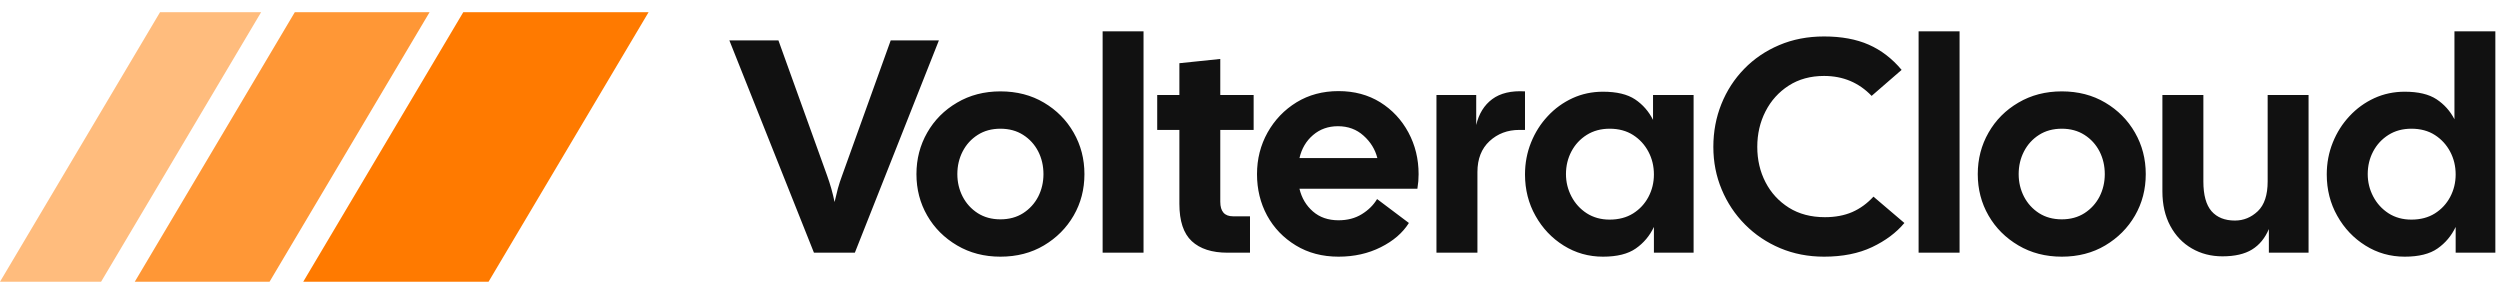
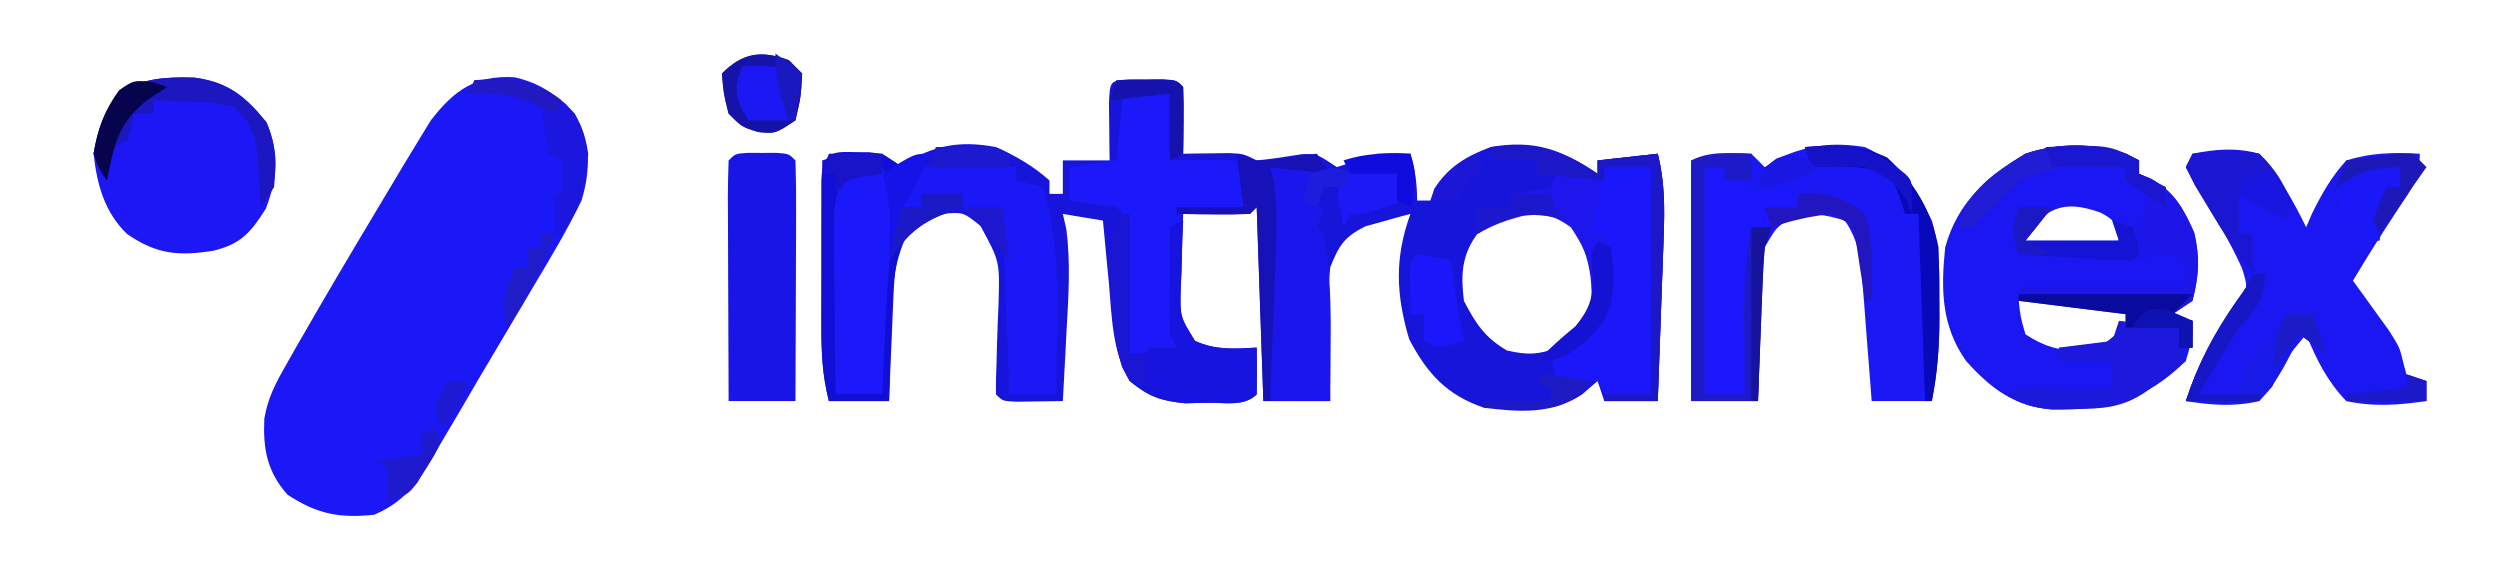
- <svg xmlns="http://www.w3.org/2000/svg" data-logo="logo" viewBox="0 0 371 43">
-   <g id="logogram" transform="translate(0, 1) rotate(0) ">
-     <path d="M68.75 0.81H96.25L72.5 40.81H45L68.75 0.81Z" fill="#FF7A00" />
-     <path d="M43.75 0.81H63.75L40 40.81H20L43.75 0.81Z" fill="#FF9736" />
-     <path d="M23.75 0.81H38.75L15 40.81H0L23.75 0.81Z" fill="#FFBC7D" />
-   </g>
-   <g id="logotype" transform="translate(103, 4.5)">
-     <path fill="#111111" d="M23.86 33L17.79 33L5.24 1.50L12.52 1.50L19.73 21.52Q20.45 23.51 20.85 25.48L20.85 25.48Q21.07 24.50 21.34 23.48Q21.62 22.47 21.98 21.52L21.98 21.52L29.18 1.50L36.33 1.50L23.86 33ZM45.46 33.59L45.46 33.59Q41.86 33.59 39.03 31.92Q36.19 30.25 34.60 27.49Q33.00 24.72 33.00 21.34L33.00 21.34Q33.00 17.97 34.60 15.18Q36.19 12.39 39.03 10.73Q41.86 9.06 45.46 9.06L45.46 9.06Q49.11 9.06 51.92 10.73Q54.73 12.39 56.33 15.18Q57.93 17.97 57.93 21.34L57.93 21.34Q57.93 24.72 56.33 27.49Q54.73 30.25 51.92 31.92Q49.11 33.59 45.46 33.59ZM45.46 28.05L45.46 28.05Q47.40 28.05 48.84 27.13Q50.28 26.20 51.07 24.68Q51.85 23.14 51.85 21.34L51.85 21.34Q51.85 19.50 51.07 17.97Q50.28 16.44 48.84 15.52Q47.40 14.60 45.46 14.60L45.46 14.60Q43.53 14.60 42.09 15.52Q40.65 16.44 39.86 17.97Q39.07 19.50 39.07 21.34L39.07 21.34Q39.07 23.14 39.86 24.68Q40.65 26.20 42.09 27.13Q43.53 28.05 45.46 28.05ZM66.70 33L60.63 33L60.63 0.15L66.70 0.15L66.70 33ZM82.50 33L79.17 33Q75.70 33 73.86 31.29Q72.02 29.58 72.02 25.75L72.02 25.75L72.02 14.78L68.73 14.78L68.73 9.60L72.02 9.60L72.02 4.88L78.09 4.25L78.09 9.60L83.04 9.60L83.04 14.78L78.09 14.78L78.09 25.44Q78.09 27.60 79.98 27.60L79.98 27.60L82.50 27.60L82.50 33ZM95.64 33.59L95.64 33.59Q92.04 33.59 89.30 31.92Q86.55 30.25 85.04 27.49Q83.54 24.72 83.54 21.34L83.54 21.34Q83.54 17.97 85.11 15.16Q86.69 12.35 89.41 10.68Q92.13 9.02 95.64 9.02L95.64 9.02Q99.15 9.02 101.83 10.68Q104.50 12.35 106.01 15.16Q107.52 17.97 107.52 21.34L107.52 21.34Q107.52 21.84 107.48 22.38Q107.43 22.92 107.34 23.51L107.34 23.51L89.84 23.51Q90.33 25.57 91.84 26.88Q93.34 28.19 95.64 28.19L95.64 28.19Q97.62 28.19 99.08 27.29Q100.55 26.39 101.36 25.04L101.36 25.04L106.08 28.59Q104.69 30.80 101.90 32.19Q99.11 33.59 95.64 33.59ZM95.55 14.23L95.55 14.23Q93.39 14.23 91.86 15.54Q90.33 16.84 89.84 18.96L89.84 18.96L101.40 18.96Q100.91 17.02 99.35 15.63Q97.80 14.23 95.55 14.23ZM116.25 33L110.17 33L110.17 9.60L116.07 9.60L116.07 14.05Q116.66 11.54 118.45 10.21Q120.25 8.88 123.31 9.06L123.31 9.06L123.31 14.78L122.46 14.78Q119.85 14.78 118.05 16.44Q116.25 18.11 116.25 21.03L116.25 21.03L116.25 33ZM134.88 33.59L134.88 33.59Q131.69 33.59 129.05 31.94Q126.42 30.30 124.87 27.53Q123.31 24.77 123.31 21.39L123.31 21.39Q123.31 18.87 124.21 16.64Q125.11 14.41 126.69 12.73Q128.26 11.04 130.36 10.07Q132.45 9.11 134.88 9.11L134.88 9.11Q137.94 9.11 139.65 10.25Q141.36 11.40 142.31 13.29L142.31 13.29L142.31 9.60L148.33 9.60L148.33 33L142.44 33L142.44 29.18Q141.50 31.16 139.76 32.37Q138.03 33.59 134.88 33.59ZM135.87 28.09L135.87 28.09Q137.89 28.09 139.36 27.17Q140.82 26.25 141.63 24.72Q142.44 23.19 142.44 21.39L142.44 21.39Q142.44 19.55 141.63 18.02Q140.82 16.48 139.36 15.54Q137.89 14.60 135.87 14.60L135.87 14.60Q133.94 14.60 132.47 15.52Q131.01 16.44 130.20 17.97Q129.39 19.50 129.39 21.34L129.39 21.34Q129.39 23.10 130.20 24.65Q131.01 26.20 132.47 27.15Q133.94 28.09 135.87 28.09ZM167.69 33.59L167.69 33.59Q164.17 33.59 161.18 32.33Q158.19 31.07 155.96 28.82Q153.73 26.57 152.50 23.62Q151.26 20.67 151.26 17.30L151.26 17.30Q151.26 13.92 152.45 10.95Q153.64 7.98 155.83 5.73Q158.01 3.48 161.02 2.20Q164.04 0.91 167.69 0.91L167.69 0.91Q171.55 0.91 174.32 2.13Q177.09 3.35 179.20 5.87L179.20 5.87L174.75 9.73Q171.91 6.77 167.69 6.77L167.69 6.77Q164.67 6.77 162.44 8.21Q160.22 9.64 159 12.03Q157.78 14.41 157.78 17.30L157.78 17.30Q157.78 20.18 159 22.54Q160.22 24.90 162.47 26.32Q164.72 27.73 167.82 27.73L167.82 27.73Q170.11 27.73 171.87 26.97Q173.63 26.20 175.02 24.68L175.02 24.68L179.61 28.59Q177.81 30.75 174.82 32.17Q171.82 33.59 167.69 33.59ZM187.80 33L181.72 33L181.72 0.15L187.80 0.15L187.80 33ZM202.97 33.59L202.97 33.59Q199.36 33.59 196.53 31.92Q193.69 30.25 192.10 27.49Q190.50 24.72 190.50 21.34L190.50 21.34Q190.50 17.97 192.10 15.18Q193.69 12.39 196.53 10.73Q199.36 9.06 202.97 9.06L202.97 9.06Q206.61 9.06 209.42 10.73Q212.23 12.39 213.83 15.18Q215.43 17.97 215.43 21.34L215.43 21.34Q215.43 24.72 213.83 27.49Q212.23 30.25 209.42 31.92Q206.61 33.59 202.97 33.59ZM202.97 28.05L202.97 28.05Q204.90 28.05 206.34 27.13Q207.78 26.20 208.57 24.68Q209.35 23.14 209.35 21.34L209.35 21.34Q209.35 19.50 208.57 17.97Q207.78 16.44 206.34 15.52Q204.90 14.60 202.97 14.60L202.97 14.60Q201.03 14.60 199.59 15.52Q198.15 16.44 197.36 17.97Q196.57 19.50 196.57 21.34L196.57 21.34Q196.57 23.14 197.36 24.68Q198.15 26.20 199.59 27.13Q201.03 28.05 202.97 28.05ZM226.81 33.54L226.81 33.54Q224.29 33.54 222.27 32.37Q220.24 31.20 219.07 29.02Q217.90 26.84 217.90 23.91L217.90 23.91L217.90 9.60L223.98 9.60L223.98 22.43Q223.98 25.44 225.19 26.84Q226.41 28.23 228.66 28.23L228.66 28.23Q230.59 28.23 232.06 26.84Q233.52 25.44 233.52 22.43L233.52 22.43L233.52 9.60L239.59 9.60L239.59 33L233.70 33L233.70 29.49Q232.84 31.52 231.20 32.53Q229.56 33.54 226.81 33.54ZM253.86 33.59L253.86 33.59Q250.66 33.59 248.03 31.94Q245.40 30.30 243.85 27.53Q242.29 24.77 242.29 21.39L242.29 21.39Q242.29 18.87 243.19 16.64Q244.09 14.41 245.67 12.73Q247.24 11.04 249.34 10.07Q251.43 9.11 253.86 9.11L253.86 9.11Q256.88 9.11 258.58 10.23Q260.29 11.36 261.24 13.20L261.24 13.20L261.24 0.15L267.31 0.15L267.31 33L261.42 33L261.42 29.18Q260.47 31.16 258.74 32.37Q257.01 33.59 253.86 33.59ZM254.85 28.09L254.85 28.09Q256.88 28.09 258.34 27.17Q259.80 26.25 260.61 24.72Q261.42 23.19 261.42 21.39L261.42 21.39Q261.42 19.55 260.61 18.02Q259.80 16.48 258.34 15.54Q256.88 14.60 254.85 14.60L254.85 14.60Q252.91 14.60 251.45 15.52Q249.99 16.44 249.18 17.97Q248.37 19.50 248.37 21.34L248.37 21.34Q248.37 23.10 249.18 24.65Q249.99 26.20 251.45 27.15Q252.91 28.09 254.85 28.09Z" />
-   </g>
+ <svg xmlns="http://www.w3.org/2000/svg" version="1.1" width="374" height="84">
+   <path d="M0 0 C0.815 0.003 1.629 0.005 2.469 0.008 C3.283 0.005 4.098 0.003 4.938 0 C6.969 0.133 6.969 0.133 7.969 1.133 C8.041 2.819 8.053 4.508 8.031 6.195 C8.022 7.114 8.013 8.034 8.004 8.98 C7.992 9.691 7.981 10.401 7.969 11.133 C8.595 11.121 9.222 11.11 9.867 11.098 C10.684 11.089 11.502 11.08 12.344 11.07 C13.156 11.059 13.968 11.047 14.805 11.035 C16.969 11.133 16.969 11.133 18.969 12.133 C21.259 11.92 23.506 11.554 25.777 11.191 C27.969 11.133 27.969 11.133 30.969 13.133 C32.986 12.519 34.985 11.847 36.969 11.133 C39.844 11.008 39.844 11.008 41.969 11.133 C42.656 13.623 42.969 15.512 42.969 18.133 C43.629 18.133 44.289 18.133 44.969 18.133 C45.247 17.267 45.247 17.267 45.531 16.383 C47.642 13.079 50.374 11.47 53.969 10.133 C60.467 8.987 64.612 10.486 69.969 14.133 C69.969 13.473 69.969 12.813 69.969 12.133 C74.424 11.638 74.424 11.638 78.969 11.133 C80.029 15.379 80.004 19.258 79.848 23.621 C79.812 24.676 79.812 24.676 79.776 25.752 C79.7 27.983 79.616 30.214 79.531 32.445 C79.478 33.964 79.425 35.483 79.373 37.002 C79.244 40.712 79.109 44.423 78.969 48.133 C76.329 48.133 73.689 48.133 70.969 48.133 C70.639 47.143 70.309 46.153 69.969 45.133 C69.206 45.793 68.442 46.453 67.656 47.133 C63.128 50.155 58.202 49.772 52.969 49.133 C47.368 47.198 44.515 44.063 41.781 38.883 C39.796 32.162 39.581 26.734 41.969 20.133 C40.525 20.505 39.089 20.907 37.656 21.32 C36.856 21.541 36.055 21.761 35.23 21.988 C32.049 23.598 31.306 24.806 29.969 28.133 C29.622 31.581 29.686 34.984 29.781 38.445 C29.795 39.377 29.808 40.308 29.822 41.268 C29.857 43.556 29.911 45.845 29.969 48.133 C26.669 48.133 23.369 48.133 19.969 48.133 C19.639 38.563 19.309 28.993 18.969 19.133 C18.474 19.628 18.474 19.628 17.969 20.133 C16.283 20.205 14.594 20.217 12.906 20.195 C11.987 20.186 11.068 20.177 10.121 20.168 C9.411 20.156 8.701 20.145 7.969 20.133 C7.861 22.905 7.782 25.672 7.719 28.445 C7.685 29.231 7.652 30.017 7.617 30.826 C7.438 35.405 7.438 35.405 9.75 39.164 C12.872 40.527 15.608 40.327 18.969 40.133 C19.011 42.466 19.01 44.8 18.969 47.133 C17.116 48.986 14.203 48.349 11.719 48.383 C10.579 48.409 9.44 48.434 8.266 48.461 C4.597 48.096 2.816 47.455 -0.031 45.133 C-2.682 40.707 -2.698 35.357 -3.156 30.32 C-3.243 29.437 -3.329 28.553 -3.418 27.643 C-3.629 25.473 -3.831 23.303 -4.031 21.133 C-6.011 20.803 -7.991 20.473 -10.031 20.133 C-9.857 20.888 -9.683 21.644 -9.504 22.422 C-8.857 27.499 -9.183 32.409 -9.469 37.508 C-9.521 38.53 -9.573 39.552 -9.627 40.605 C-9.756 43.115 -9.891 45.624 -10.031 48.133 C-11.51 48.16 -12.99 48.179 -14.469 48.195 C-15.704 48.213 -15.704 48.213 -16.965 48.23 C-19.031 48.133 -19.031 48.133 -20.031 47.133 C-20.058 45.555 -20.019 43.975 -19.953 42.398 C-19.927 41.432 -19.902 40.465 -19.875 39.469 C-19.813 37.427 -19.735 35.385 -19.641 33.344 C-19.477 27.221 -19.477 27.221 -22.352 21.93 C-24.926 19.843 -24.926 19.843 -28.156 20.133 C-31.016 21.127 -32.269 21.721 -34.031 24.133 C-34.983 26.988 -35.221 29.042 -35.348 32.02 C-35.39 32.957 -35.431 33.895 -35.475 34.861 C-35.514 35.838 -35.553 36.814 -35.594 37.82 C-35.637 38.808 -35.68 39.796 -35.725 40.814 C-35.831 43.254 -35.931 45.693 -36.031 48.133 C-39.001 48.133 -41.971 48.133 -45.031 48.133 C-46.039 44.104 -46.145 40.883 -46.129 36.742 C-46.127 36.038 -46.126 35.333 -46.125 34.607 C-46.119 32.366 -46.106 30.124 -46.094 27.883 C-46.089 26.359 -46.084 24.836 -46.08 23.312 C-46.069 19.586 -46.052 15.859 -46.031 12.133 C-42.777 11.048 -40.442 10.92 -37.031 11.133 C-36.041 11.793 -35.051 12.453 -34.031 13.133 C-33.392 12.638 -32.752 12.143 -32.094 11.633 C-27.943 9.6 -24.573 9.306 -20.031 10.133 C-17.084 11.45 -14.438 12.969 -12.031 15.133 C-12.031 15.793 -12.031 16.453 -12.031 17.133 C-11.371 17.133 -10.711 17.133 -10.031 17.133 C-10.031 15.483 -10.031 13.833 -10.031 12.133 C-7.721 12.133 -5.411 12.133 -3.031 12.133 C-3.043 11.35 -3.054 10.568 -3.066 9.762 C-3.075 8.75 -3.084 7.738 -3.094 6.695 C-3.105 5.686 -3.117 4.677 -3.129 3.637 C-2.995 0.196 -2.995 0.196 0 0 Z M51.969 23.133 C49.616 26.341 49.5 29.229 49.969 33.133 C51.744 36.552 53.072 38.604 56.406 40.57 C59.471 41.243 61.021 41.238 63.969 40.133 C66.746 37.861 68.581 36.115 69.906 32.758 C69.994 29.088 69.388 26.527 67.969 23.133 C61.872 17.963 58.142 18.301 51.969 23.133 Z " fill="#1815DB" transform="translate(169.0312,11.86719)" />
+   <path d="M0 0 C3.753 0.817 6.435 2.692 9.062 5.449 C11.368 9.869 11.478 13.739 10.062 18.449 C8.007 22.694 5.607 26.716 3.188 30.762 C2.505 31.918 1.823 33.075 1.141 34.233 C-0.226 36.55 -1.601 38.862 -2.982 41.171 C-4.741 44.12 -6.476 47.082 -8.203 50.051 C-9.155 51.664 -10.108 53.276 -11.062 54.887 C-11.486 55.619 -11.91 56.351 -12.347 57.105 C-14.708 61.019 -16.602 63.559 -20.938 65.449 C-26.144 66.017 -29.555 65.338 -33.938 62.449 C-36.995 58.984 -37.605 55.571 -37.394 51.07 C-36.866 48.038 -35.825 46.004 -34.305 43.332 C-33.76 42.369 -33.216 41.406 -32.656 40.415 C-31.805 38.947 -31.805 38.947 -30.938 37.449 C-30.41 36.534 -29.882 35.618 -29.339 34.675 C-25.594 28.234 -21.766 21.841 -17.938 15.449 C-17.346 14.455 -17.346 14.455 -16.742 13.44 C-15.818 11.895 -14.879 10.359 -13.938 8.824 C-13.463 8.048 -12.989 7.272 -12.5 6.473 C-9.028 1.976 -5.849 -0.321 0 0 Z " fill="#1B18F7" transform="translate(76.9375,11.55078)" />
+   <path d="M0 0 C0.639 0.33 1.279 0.66 1.938 1 C1.938 1.66 1.938 2.32 1.938 3 C2.536 3.248 3.134 3.495 3.75 3.75 C7.257 5.754 8.568 8.168 10.188 11.812 C11.079 15.601 10.879 18.235 9.938 22 C8.947 22.66 7.957 23.32 6.938 24 C7.928 24.33 8.918 24.66 9.938 25 C9.938 27.625 9.938 27.625 8.938 31 C2.803 36.983 -2.635 38.369 -11.051 38.277 C-16.713 37.756 -20.176 35.198 -23.938 31 C-27.647 25.763 -27.714 20.273 -27.062 14 C-25.213 7.311 -20.907 3.468 -15.062 0 C-10.066 -1.666 -5.005 -1.634 0 0 Z M-16.062 13 C-15.732 13.33 -15.402 13.66 -15.062 14 C-12.706 13.91 -10.351 13.753 -8 13.562 C-6.064 13.41 -6.064 13.41 -4.09 13.254 C-3.091 13.17 -2.092 13.086 -1.062 13 C-1.738 9.962 -1.738 9.962 -3.812 8.812 C-9.777 6.659 -11.99 8.346 -16.062 13 Z M-16.062 22 C-15.792 24.437 -15.792 24.437 -15.062 27 C-11.396 29.444 -8.323 29.846 -4.062 29 C-1.038 26.729 -1.038 26.729 0.938 24 C0.938 23.67 0.938 23.34 0.938 23 C-2.9 22.096 -6.438 21.894 -10.375 21.938 C-11.978 21.951 -11.978 21.951 -13.613 21.965 C-14.422 21.976 -15.23 21.988 -16.062 22 Z " fill="#1A17F2" transform="translate(318.0625,23)" />
+   <path d="M0 0 C5.439 2.566 7.475 5.762 10 11 C11.238 15.094 11.147 19.133 11.125 23.375 C11.131 24.489 11.131 24.489 11.137 25.625 C11.129 29.86 10.834 33.829 10 38 C7.03 38 4.06 38 1 38 C0.95 37.324 0.9 36.648 0.848 35.952 C0.616 32.884 0.371 29.817 0.125 26.75 C0.046 25.687 -0.032 24.623 -0.113 23.527 C-0.197 22.503 -0.281 21.478 -0.367 20.422 C-0.441 19.479 -0.514 18.537 -0.589 17.565 C-1.008 14.953 -1.537 13.201 -3 11 C-6.13 10.047 -8.124 9.708 -11.25 10.75 C-13.29 12.051 -13.29 12.051 -15 15 C-15.367 17.515 -15.367 17.515 -15.414 20.324 C-15.472 21.866 -15.472 21.866 -15.531 23.439 C-15.562 24.511 -15.593 25.583 -15.625 26.688 C-15.683 28.313 -15.683 28.313 -15.742 29.971 C-15.837 32.647 -15.919 35.323 -16 38 C-19.3 38 -22.6 38 -26 38 C-26 26.12 -26 14.24 -26 2 C-22.665 1.166 -20.365 0.734 -17 1 C-16.34 1.66 -15.68 2.32 -15 3 C-14.196 2.505 -13.391 2.01 -12.562 1.5 C-8.166 -0.351 -4.703 -0.743 0 0 Z " fill="#1B18F6" transform="translate(279,22)" />
+   <path d="M0 0 C3.541 -0.705 6.492 -0.952 10 0 C13.017 3.325 15.03 6.982 17 11 C17.306 10.29 17.611 9.579 17.926 8.848 C19.407 5.874 20.771 3.474 23 1 C26.717 -0.157 30.132 -0.234 34 0 C34 3.803 32.772 5.225 30.688 8.375 C28.385 11.879 26.133 15.39 24 19 C24.494 19.675 24.987 20.351 25.496 21.047 C26.137 21.939 26.777 22.831 27.438 23.75 C28.076 24.632 28.714 25.513 29.371 26.422 C31 29 31 29 31.535 31.266 C31.689 31.838 31.842 32.41 32 33 C32.99 33.33 33.98 33.66 35 34 C35 34.99 35 35.98 35 37 C30.85 37.604 27.119 37.891 23 37 C20.15 34.025 18.545 30.795 17 27 C13.996 30.618 13.996 30.618 11.938 34.812 C10 37 10 37 7.367 37.312 C4.561 37.312 1.797 37.214 -1 37 C0.886 31.236 3.201 27.023 6.988 22.273 C8.284 19.958 8.284 19.958 7.398 17.117 C5.419 12.704 2.91 8.713 0.363 4.609 C-0.312 3.318 -0.312 3.318 -1 2 C-0.67 1.34 -0.34 0.68 0 0 Z " fill="#1B17F3" transform="translate(328,23)" />
+   <path d="M0 0 C5.067 0.672 7.657 2.831 10.793 6.699 C12.743 11.357 12.464 14.968 10.668 19.637 C8.433 23.149 6.987 24.877 2.871 25.891 C-2.312 26.717 -5.619 26.468 -10.082 23.387 C-13.436 20.153 -14.598 15.931 -15.082 11.387 C-13.467 1.698 -9.185 -0.324 0 0 Z " fill="#1C17F4" transform="translate(29.08203,11.61328)" />
+   <path d="M0 0 C2.31 0 4.62 0 7 0 C7 3.3 7 6.6 7 10 C8.629 9.979 10.259 9.959 11.938 9.938 C13.625 9.916 15.314 9.928 17 10 C18 11 18 11 18.062 14.062 C18.042 15.032 18.021 16.001 18 17 C17.043 17.073 17.043 17.073 16.066 17.148 C15.24 17.223 14.414 17.298 13.562 17.375 C12.739 17.445 11.915 17.514 11.066 17.586 C10.384 17.723 9.703 17.859 9 18 C7.852 20.297 7.884 21.583 7.902 24.133 C7.906 24.938 7.909 25.744 7.912 26.574 C7.92 27.416 7.929 28.258 7.938 29.125 C7.942 29.974 7.947 30.824 7.951 31.699 C7.963 33.8 7.981 35.9 8 38 C6.68 38 5.36 38 4 38 C3.67 38.66 3.34 39.32 3 40 C2.34 39.67 1.68 39.34 1 39 C0.975 38.369 0.95 37.738 0.924 37.088 C0.808 34.246 0.686 31.404 0.562 28.562 C0.523 27.569 0.484 26.576 0.443 25.553 C0.381 24.136 0.381 24.136 0.316 22.691 C0.28 21.817 0.243 20.942 0.205 20.041 C0.218 18.007 0.218 18.007 -1 17 C-3.328 16.632 -5.662 16.298 -8 16 C-8 14.35 -8 12.7 -8 11 C-4.535 10.505 -4.535 10.505 -1 10 C-0.67 6.7 -0.34 3.4 0 0 Z " fill="#1B18F9" transform="translate(168,14)" />
+   <path d="M0 0 C0.722 0.003 1.444 0.005 2.188 0.008 C2.909 0.005 3.631 0.003 4.375 0 C6.188 0.133 6.188 0.133 7.188 1.133 C7.276 3.799 7.303 6.439 7.285 9.105 C7.284 9.903 7.282 10.701 7.281 11.523 C7.275 14.08 7.263 16.638 7.25 19.195 C7.245 20.925 7.24 22.655 7.236 24.385 C7.225 28.634 7.208 32.883 7.188 37.133 C3.888 37.133 0.588 37.133 -2.812 37.133 C-2.837 32.024 -2.855 26.916 -2.867 21.807 C-2.872 20.068 -2.879 18.328 -2.888 16.589 C-2.9 14.095 -2.906 11.6 -2.91 9.105 C-2.915 8.323 -2.92 7.541 -2.926 6.735 C-2.926 4.867 -2.874 3 -2.812 1.133 C-1.812 0.133 -1.812 0.133 0 0 Z " fill="#1915E6" transform="translate(111.8125,22.86719)" />
+   <path d="M0 0 C4.62 0 9.24 0 14 0 C14 0.66 14 1.32 14 2 C15.32 2.33 16.64 2.66 18 3 C20.066 9.766 20.24 15.956 20.125 23 C20.116 24.061 20.107 25.122 20.098 26.215 C20.074 28.81 20.042 31.405 20 34 C17.69 34 15.38 34 13 34 C12.975 33.289 12.95 32.577 12.924 31.844 C12.808 28.625 12.685 25.406 12.562 22.188 C12.523 21.068 12.484 19.948 12.443 18.795 C12.381 17.185 12.381 17.185 12.316 15.543 C12.28 14.553 12.243 13.563 12.205 12.544 C12.092 9.878 12.092 9.878 11 7 C9.35 6.67 7.7 6.34 6 6 C6 5.34 6 4.68 6 4 C4.02 4 2.04 4 0 4 C0 4.66 0 5.32 0 6 C-0.99 6 -1.98 6 -3 6 C-2 4 -1 2 0 0 Z " fill="#1B18F8" transform="translate(138,25)" />
+   <path d="M0 0 C0.639 0.33 1.279 0.66 1.938 1 C1.938 1.66 1.938 2.32 1.938 3 C2.536 3.248 3.134 3.495 3.75 3.75 C7.257 5.754 8.568 8.168 10.188 11.812 C11.079 15.601 10.879 18.235 9.938 22 C8.947 22.66 7.957 23.32 6.938 24 C7.928 24.33 8.918 24.66 9.938 25 C9.938 26.32 9.938 27.64 9.938 29 C9.277 29 8.617 29 7.938 29 C7.938 28.01 7.938 27.02 7.938 26 C5.298 26 2.658 26 -0.062 26 C-0.062 25.34 -0.062 24.68 -0.062 24 C-5.343 23.34 -10.623 22.68 -16.062 22 C-16.062 21.34 -16.062 20.68 -16.062 20 C-7.812 20 0.438 20 8.938 20 C8.938 18.68 8.938 17.36 8.938 16 C6.957 15.34 4.978 14.68 2.938 14 C2.938 14.66 2.938 15.32 2.938 16 C-3.479 16.103 -9.689 15.745 -16.062 15 C-16.997 11.99 -17.107 11.133 -16.062 8 C-14.412 8 -12.762 8 -11.062 8 C-12.383 9.65 -13.703 11.3 -15.062 13 C-10.443 13 -5.822 13 -1.062 13 C-1.393 12.01 -1.722 11.02 -2.062 10 C-0.743 10.33 0.578 10.66 1.938 11 C2.598 9.02 3.257 7.04 3.938 5 C2.618 4.67 1.298 4.34 -0.062 4 C-0.062 3.34 -0.062 2.68 -0.062 2 C-8.021 1.437 -8.021 1.437 -15.5 3.688 C-17.316 5.326 -19.083 7.02 -20.812 8.75 C-21.926 9.864 -21.926 9.864 -23.062 11 C-23.723 11 -24.383 11 -25.062 11 C-23.754 5.437 -19.674 2.885 -15.062 0 C-10.066 -1.666 -5.005 -1.634 0 0 Z " fill="#1C17E7" transform="translate(318.0625,23)" />
+   <path d="M0 0 C2.31 0 4.62 0 7 0 C7 11.22 7 22.44 7 34 C4.69 34 2.38 34 0 34 C-0.33 33.34 -0.66 32.68 -1 32 C-2.98 32 -4.96 32 -7 32 C-7.33 30.68 -7.66 29.36 -8 28 C-7.237 27.587 -6.474 27.175 -5.688 26.75 C-2.868 24.914 -1.499 23.998 0 21 C0.55 16.264 0.69 13.036 -2 9 C-1.758 6.738 -1.758 6.738 -1.125 4.312 C-0.921 3.504 -0.718 2.696 -0.508 1.863 C-0.256 0.941 -0.256 0.941 0 0 Z " fill="#1B17FB" transform="translate(240,25)" />
+   <path d="M0 0 C2.31 0 4.62 0 7 0 C6.34 1.65 5.68 3.3 5 5 C5.99 5.33 6.98 5.66 8 6 C7.67 6.99 7.34 7.98 7 9 C7.33 9.33 7.66 9.66 8 10 C9.034 15.504 9.121 20.85 9.062 26.438 C9.058 27.264 9.053 28.091 9.049 28.943 C9.037 30.962 9.019 32.981 9 35 C6.03 35 3.06 35 0 35 C0 23.45 0 11.9 0 0 Z " fill="#1A16EC" transform="translate(190,25)" />
+   <path d="M0 0 C1.765 3.219 2.09 5.483 1.594 9.031 C0.944 14.203 0.67 19.358 0.438 24.562 C0.394 25.476 0.351 26.389 0.307 27.33 C0.202 29.553 0.1 31.777 0 34 C-2.31 34 -4.62 34 -7 34 C-7.074 29.801 -7.129 25.602 -7.165 21.402 C-7.18 19.975 -7.2 18.547 -7.226 17.119 C-7.263 15.064 -7.28 13.009 -7.293 10.953 C-7.309 9.717 -7.324 8.481 -7.341 7.208 C-6.76 1.742 -5.586 0 0 0 Z " fill="#1B18F9" transform="translate(132,25)" />
+   <path d="M0 0 C0.99 0 1.98 0 3 0 C3 0.66 3 1.32 3 2 C3.99 2 4.98 2 6 2 C6 2.66 6 3.32 6 4 C8.31 4 10.62 4 13 4 C13.33 4.66 13.66 5.32 14 6 C12.68 6.33 11.36 6.66 10 7 C10 7.66 10 8.32 10 9 C9.01 9 8.02 9 7 9 C6.67 17.25 6.34 25.5 6 34 C4.02 34 2.04 34 0 34 C0 22.78 0 11.56 0 0 Z " fill="#1C17FC" transform="translate(255,25)" />
+   <path d="M0 0 C6.655 -0.543 10.458 0.227 16 4 C16 3.34 16 2.68 16 2 C20.455 1.505 20.455 1.505 25 1 C26.061 5.246 26.035 9.125 25.879 13.488 C25.855 14.191 25.832 14.895 25.807 15.619 C25.731 17.851 25.647 20.081 25.562 22.312 C25.509 23.831 25.456 25.35 25.404 26.869 C25.276 30.58 25.14 34.29 25 38 C22.36 38 19.72 38 17 38 C17 37.67 17 37.34 17 37 C19.31 37 21.62 37 24 37 C24 25.78 24 14.56 24 3 C21.69 3 19.38 3 17 3 C16.856 3.928 16.711 4.856 16.562 5.812 C16 9 16 9 15 12 C15.66 12.33 16.32 12.66 17 13 C18.762 16.524 18.663 20.163 18 24 C15.825 27.949 13.436 30.532 9.125 31.938 C8.424 31.958 7.723 31.979 7 32 C8.868 30.132 10.646 28.501 12.75 26.875 C15.24 23.693 15.302 23.183 14.938 19.375 C14.444 16.129 13.889 14.834 12 12 C9.415 10.154 8.208 9.983 5 10.25 C2.378 10.906 0.328 11.657 -2 13 C-2 11.68 -2 10.36 -2 9 C-0.35 9 1.3 9 3 9 C3 8.34 3 7.68 3 7 C3.969 6.876 4.939 6.753 5.938 6.625 C6.948 6.419 7.959 6.213 9 6 C9.33 5.34 9.66 4.68 10 4 C9.01 4 8.02 4 7 4 C7 3.34 7 2.68 7 2 C4.69 2 2.38 2 0 2 C0 1.34 0 0.68 0 0 Z " fill="#1D16ED" transform="translate(223,22)" />
+   <path d="M0 0 C0.33 0 0.66 0 1 0 C1 6.93 1 13.86 1 21 C4.465 20.505 4.465 20.505 8 20 C7.67 19.34 7.34 18.68 7 18 C6.928 15.282 6.907 12.591 6.938 9.875 C6.942 9.121 6.947 8.367 6.951 7.59 C6.963 5.727 6.981 3.863 7 2 C7.66 1.67 8.32 1.34 9 1 C8.93 2.68 8.93 2.68 8.859 4.395 C8.822 5.867 8.785 7.34 8.75 8.812 C8.716 9.55 8.683 10.288 8.648 11.049 C8.537 15.419 8.537 15.419 10.781 19 C13.903 20.407 16.624 20.195 20 20 C20.042 22.333 20.041 24.667 20 27 C18.147 28.853 15.234 28.217 12.75 28.25 C11.61 28.276 10.471 28.302 9.297 28.328 C5.628 27.963 3.847 27.322 1 25 C-1.259 21.04 -1.444 16.994 -1.75 12.5 C-1.848 11.211 -1.946 9.922 -2.047 8.594 C-2.002 5.13 -1.532 3.065 0 0 Z " fill="#1714DF" transform="translate(168,32)" />
+   <path d="M0 0 C2.008 0.23 2.008 0.23 5.008 2.23 C6.328 1.57 7.648 0.91 9.008 0.23 C7.883 3.202 6.785 5.565 5.008 8.23 C5.998 8.23 6.988 8.23 8.008 8.23 C8.008 7.57 8.008 6.91 8.008 6.23 C9.988 6.23 11.968 6.23 14.008 6.23 C14.008 6.89 14.008 7.55 14.008 8.23 C12.915 8.622 11.822 9.014 10.695 9.418 C8.214 10.308 7.067 11.163 5.32 13.168 C3.369 17.721 3.436 22.136 3.32 27.043 C3.286 28.022 3.252 29.001 3.217 30.01 C3.135 32.416 3.07 34.823 3.008 37.23 C0.038 37.23 -2.932 37.23 -5.992 37.23 C-6.994 33.222 -7.121 29.995 -7.125 25.875 C-7.126 24.822 -7.126 24.822 -7.128 23.747 C-7.129 22.269 -7.127 20.79 -7.123 19.312 C-7.117 17.04 -7.123 14.769 -7.129 12.498 C-7.128 11.061 -7.127 9.624 -7.125 8.188 C-7.124 6.878 -7.123 5.568 -7.122 4.218 C-6.895 -1.008 -4.725 0.096 0 0 Z M-3.724 3.796 C-5.426 7.063 -5.332 9.508 -5.285 13.184 C-5.281 13.844 -5.277 14.504 -5.272 15.184 C-5.256 17.283 -5.218 19.382 -5.18 21.48 C-5.165 22.908 -5.151 24.335 -5.139 25.762 C-5.106 29.252 -5.054 32.741 -4.992 36.23 C-2.682 36.23 -0.372 36.23 2.008 36.23 C2.033 35.672 2.058 35.113 2.084 34.537 C2.201 31.956 2.323 29.374 2.445 26.793 C2.504 25.475 2.504 25.475 2.564 24.131 C2.806 19.089 3.2 14.127 3.9 9.127 C4.051 6.468 3.273 4.538 2.008 2.23 C-1.887 1.783 -1.887 1.783 -3.724 3.796 Z " fill="#110ED6" transform="translate(129.9922,22.76953)" />
+   <path d="M0 0 C0 1.32 0 2.64 0 4 C-1.32 4 -2.64 4 -4 4 C-4 3.34 -4 2.68 -4 2 C-4.99 2 -5.98 2 -7 2 C-7 13.22 -7 24.44 -7 36 C-5.02 36 -3.04 36 -1 36 C-1.012 34.698 -1.023 33.396 -1.035 32.055 C-1.045 30.328 -1.054 28.602 -1.062 26.875 C-1.071 26.019 -1.079 25.163 -1.088 24.281 C-1.105 19.733 -0.932 15.476 0 11 C0.99 11 1.98 11 3 11 C2.67 11.99 2.34 12.98 2 14 C1.852 15.772 1.752 17.548 1.684 19.324 C1.642 20.352 1.6 21.38 1.557 22.439 C1.517 23.511 1.478 24.583 1.438 25.688 C1.394 26.771 1.351 27.854 1.307 28.971 C1.201 31.647 1.1 34.323 1 37 C-2.3 37 -5.6 37 -9 37 C-9 25.12 -9 13.24 -9 1 C-6.043 -0.478 -3.258 -0.06 0 0 Z " fill="#1E1BC6" transform="translate(262,23)" />
+   <path d="M0 0 C2.97 0.33 5.94 0.66 9 1 C9.33 2.65 9.66 4.3 10 6 C8.733 6.984 7.461 7.962 6.188 8.938 C5.48 9.483 4.772 10.028 4.043 10.59 C0.432 13.082 -2.665 13.161 -6.938 13.188 C-8.498 13.209 -8.498 13.209 -10.09 13.23 C-12.95 13.004 -14.577 12.477 -17 11 C-13.997 9.498 -11.209 9.907 -7.875 9.938 C-6.594 9.947 -5.312 9.956 -3.992 9.965 C-3.005 9.976 -2.017 9.988 -1 10 C-1 8.68 -1 7.36 -1 6 C-3.64 6 -6.28 6 -9 6 C-9 5.34 -9 4.68 -9 4 C-6.36 3.67 -3.72 3.34 -1 3 C-0.67 2.01 -0.34 1.02 0 0 Z " fill="#1C19DD" transform="translate(317,48)" />
+   <path d="M0 0 C5.067 0.672 7.657 2.831 10.793 6.699 C12.229 10.129 12.259 12.702 11.918 16.387 C11.258 17.377 10.598 18.367 9.918 19.387 C9.881 18.639 9.843 17.891 9.805 17.121 C9.739 16.136 9.673 15.151 9.605 14.137 C9.547 13.162 9.489 12.188 9.43 11.184 C8.847 7.997 8.309 6.575 5.918 4.387 C2.962 3.687 2.962 3.687 -0.27 3.637 C-1.356 3.58 -2.443 3.523 -3.562 3.465 C-4.394 3.439 -5.225 3.413 -6.082 3.387 C-6.082 4.047 -6.082 4.707 -6.082 5.387 C-7.072 5.387 -8.062 5.387 -9.082 5.387 C-9.206 6.026 -9.33 6.665 -9.457 7.324 C-9.663 8.005 -9.87 8.685 -10.082 9.387 C-11.072 9.882 -11.072 9.882 -12.082 10.387 C-12.738 12.914 -12.738 12.914 -13.082 15.387 C-14.207 13.824 -14.207 13.824 -15.082 11.387 C-13.349 1.684 -9.251 -0.327 0 0 Z " fill="#1D17C1" transform="translate(29.08203,11.61328)" />
+   <path d="M0 0 C0.66 0.66 1.32 1.32 2 2 C1.812 5.5 1.812 5.5 1 9 C-2 11 -2 11 -4.562 10.75 C-7 10 -7 10 -9 8 C-9.75 5 -9.75 5 -10 2 C-6.882 -1.118 -4.122 -1.511 0 0 Z " fill="#1B18F4" transform="translate(118,9)" />
+   <path d="M0 0 C3.45 -0.482 6.572 -0.7 10 0 C12.445 2.308 13.943 4.81 15 8 C14.67 8.66 14.34 9.32 14 10 C10.535 8.02 10.535 8.02 7 6 C7 6.99 7 7.98 7 9 C7 9.99 7 10.98 7 12 C7.66 12 8.32 12 9 12 C9 13.98 9 15.96 9 18 C6.475 14.773 4.343 11.396 2.25 7.875 C1.299 6.293 1.299 6.293 0.328 4.68 C-0.11 3.795 -0.548 2.911 -1 2 C-0.67 1.34 -0.34 0.68 0 0 Z " fill="#1B16D1" transform="translate(328,23)" />
+   <path d="M0 0 C0.66 0 1.32 0 2 0 C1.474 3.89 0.707 5.293 -2 8 C-3.103 9.704 -4.163 11.435 -5.188 13.188 C-5.717 14.089 -6.247 14.99 -6.793 15.918 C-7.191 16.605 -7.59 17.292 -8 18 C-6.02 18 -4.04 18 -2 18 C-1.876 17.196 -1.752 16.391 -1.625 15.562 C-1.419 14.717 -1.212 13.871 -1 13 C-0.34 12.67 0.32 12.34 1 12 C1.66 11.01 2.32 10.02 3 9 C3.66 8.01 4.32 7.02 5 6 C6.32 6 7.64 6 9 6 C9.66 7.98 10.32 9.96 11 12 C9.68 11.01 8.36 10.02 7 9 C6.694 9.722 6.389 10.444 6.074 11.188 C4.6 14.177 3.273 16.551 1 19 C-2.797 19.885 -6.172 19.613 -10 19 C-8.136 13.305 -5.742 8.791 -2.305 3.883 C-0.958 2.035 -0.958 2.035 0 0 Z " fill="#181AE7" transform="translate(337,41)" />
+   <path d="M0 0 C6.655 -0.543 10.458 0.227 16 4 C16 3.34 16 2.68 16 2 C20.455 1.505 20.455 1.505 25 1 C26.061 5.246 26.035 9.125 25.879 13.488 C25.855 14.191 25.832 14.895 25.807 15.619 C25.731 17.851 25.647 20.081 25.562 22.312 C25.509 23.831 25.456 25.35 25.404 26.869 C25.276 30.58 25.14 34.29 25 38 C22.36 38 19.72 38 17 38 C17 37.67 17 37.34 17 37 C19.31 37 21.62 37 24 37 C24 25.78 24 14.56 24 3 C21.69 3 19.38 3 17 3 C17 3.66 17 4.32 17 5 C13.7 4.67 10.4 4.34 7 4 C7 3.34 7 2.68 7 2 C4.69 2 2.38 2 0 2 C0 1.34 0 0.68 0 0 Z " fill="#1C18C7" transform="translate(223,22)" />
+   <path d="M0 0 C5.731 -0.503 9.057 -0.165 13.586 3.516 C15.828 5.869 16.49 7.81 17 11 C16.747 15.798 15.835 19.101 13 23 C12.67 23 12.34 23 12 23 C12 21.02 12 19.04 12 17 C12.33 17 12.66 17 13 17 C13 15.35 13 13.7 13 12 C12.34 11.67 11.68 11.34 11 11 C10.593 8.678 10.256 6.343 10 4 C6.17 2.198 3.219 1.804 -1 2 C-0.67 1.34 -0.34 0.68 0 0 Z " fill="#1C17DE" transform="translate(71,12)" />
+   <path d="M0 0 C0.99 0.33 1.98 0.66 3 1 C5.295 0.906 5.295 0.906 7.688 0.562 C8.496 0.461 9.304 0.359 10.137 0.254 C11.059 0.128 11.059 0.128 12 0 C12.66 0.99 13.32 1.98 14 3 C11.03 2.67 8.06 2.34 5 2 C5.167 2.68 5.335 3.359 5.508 4.059 C6.079 7.473 6.011 10.591 5.879 14.051 C5.855 14.71 5.832 15.368 5.807 16.047 C5.731 18.136 5.647 20.224 5.562 22.312 C5.509 23.735 5.456 25.158 5.404 26.58 C5.276 30.054 5.14 33.527 5 37 C4.67 37 4.34 37 4 37 C3.67 27.43 3.34 17.86 3 8 C2.67 8.33 2.34 8.66 2 9 C0.147 9.072 -1.708 9.084 -3.562 9.062 C-4.574 9.053 -5.586 9.044 -6.629 9.035 C-7.411 9.024 -8.194 9.012 -9 9 C-9 8.67 -9 8.34 -9 8 C-5.7 8 -2.4 8 1 8 C0.67 5.36 0.34 2.72 0 0 Z " fill="#1612B8" transform="translate(185,23)" />
+   <path d="M0 0 C4.622 -0.37 8.055 -0.446 12.312 1.562 C16.432 5.298 18.903 9.487 20 15 C20.095 17.802 20.139 20.574 20.125 23.375 C20.131 24.489 20.131 24.489 20.137 25.625 C20.129 29.86 19.834 33.829 19 38 C18.67 38 18.34 38 18 38 C17.505 24.14 17.505 24.14 17 10 C16.34 10 15.68 10 15 10 C14.752 9.216 14.505 8.432 14.25 7.625 C13.227 4.99 13.227 4.99 11.375 3.688 C7.862 2.671 4.651 2.878 1 3 C0.67 2.01 0.34 1.02 0 0 Z " fill="#0809B8" transform="translate(270,22)" />
+   <path d="M0 0 C0.639 0.33 1.279 0.66 1.938 1 C1.938 1.66 1.938 2.32 1.938 3 C3.257 3.66 4.577 4.32 5.938 5 C5.938 5.99 5.938 6.98 5.938 8 C3.899 6.726 1.899 5.389 -0.062 4 C-0.062 3.34 -0.062 2.68 -0.062 2 C-8.021 1.437 -8.021 1.437 -15.5 3.688 C-17.316 5.326 -19.083 7.02 -20.812 8.75 C-21.926 9.864 -21.926 9.864 -23.062 11 C-23.723 11 -24.383 11 -25.062 11 C-23.754 5.437 -19.674 2.885 -15.062 0 C-10.066 -1.666 -5.005 -1.634 0 0 Z " fill="#201DD5" transform="translate(318.0625,23)" />
+   <path d="M0 0 C1.675 0.286 3.344 0.618 5 1 C5.144 2.052 5.289 3.104 5.438 4.188 C5.875 7.155 6.378 10.068 7 13 C3.25 14.125 3.25 14.125 1 13 C1 11.68 1 10.36 1 9 C0.34 9 -0.32 9 -1 9 C-1.098 2.848 -1.098 2.848 -1 1 C-0.67 0.67 -0.34 0.34 0 0 Z " fill="#1B17FB" transform="translate(212,38)" />
+   <path d="M0 0 C8.58 0 17.16 0 26 0 C25.01 0.99 24.02 1.98 23 3 C23.99 3.33 24.98 3.66 26 4 C26 5.32 26 6.64 26 8 C25.34 8 24.68 8 24 8 C24 7.01 24 6.02 24 5 C21.36 5 18.72 5 16 5 C16 4.34 16 3.68 16 3 C10.72 2.34 5.44 1.68 0 1 C0 0.67 0 0.34 0 0 Z " fill="#090A9F" transform="translate(302,44)" />
+   <path d="M0 0 C-1.125 2.972 -2.223 5.334 -4 8 C-3.01 8 -2.02 8 -1 8 C-1 7.34 -1 6.68 -1 6 C0.98 6 2.96 6 5 6 C5 6.66 5 7.32 5 8 C3.928 8.392 2.855 8.784 1.75 9.188 C-1.891 10.724 -3.769 12.699 -6 16 C-5.988 15.397 -5.977 14.793 -5.965 14.172 C-5.956 13.373 -5.947 12.573 -5.938 11.75 C-5.926 10.961 -5.914 10.172 -5.902 9.359 C-5.996 7.093 -6.368 5.171 -7 3 C-2.25 0 -2.25 0 0 0 Z " fill="#1613E9" transform="translate(139,23)" />
+   <path d="M0 0 C1.65 0 3.3 0 5 0 C3.68 1.65 2.36 3.3 1 5 C5.62 5 10.24 5 15 5 C14.67 4.01 14.34 3.02 14 2 C14.99 2.33 15.98 2.66 17 3 C17.75 5 17.75 5 18 7 C17.67 7.33 17.34 7.66 17 8 C14.133 7.909 11.297 7.762 8.438 7.562 C7.631 7.51 6.825 7.458 5.994 7.404 C3.996 7.274 1.998 7.138 0 7 C-0.934 3.99 -1.044 3.133 0 0 Z " fill="#1513D4" transform="translate(302,31)" />
+   <path d="M0 0 C0.33 1.65 0.66 3.3 1 5 C-4.75 7 -4.75 7 -7 7 C-7.33 7.66 -7.66 8.32 -8 9 C-9.125 3.25 -9.125 3.25 -8 1 C-5.072 0.024 -3.044 -0.082 0 0 Z " fill="#1D18F6" transform="translate(209,25)" />
+   <path d="M0 0 C2.31 0 4.62 0 7 0 C7 0.99 7 1.98 7 3 C6.01 3.495 6.01 3.495 5 4 C4.593 6.322 4.256 8.657 4 11 C3.34 11 2.68 11 2 11 C1.67 10.34 1.34 9.68 1 9 C0.01 8.67 -0.98 8.34 -2 8 C-2 4.233 -1.765 3.088 0 0 Z " fill="#1B18F7" transform="translate(352,25)" />
+   <path d="M0 0 C0.33 0 0.66 0 1 0 C1 6.93 1 13.86 1 21 C1.66 21 2.32 21 3 21 C3.33 22.65 3.66 24.3 4 26 C1 25 1 25 -0.141 22.906 C-1.176 19.406 -1.502 16.142 -1.75 12.5 C-1.848 11.211 -1.946 9.922 -2.047 8.594 C-2.002 5.13 -1.532 3.065 0 0 Z " fill="#1B16D4" transform="translate(168,32)" />
+   <path d="M0 0 C0.66 0.66 1.32 1.32 2 2 C1.812 5.5 1.812 5.5 1 9 C-2 11 -2 11 -4.562 10.75 C-7 10 -7 10 -9 8 C-9.75 5 -9.75 5 -10 2 C-6.882 -1.118 -4.122 -1.511 0 0 Z M-7 1 C-7.931 3.606 -8.149 4.642 -7.062 7.25 C-6.712 7.827 -6.361 8.405 -6 9 C-4.02 9 -2.04 9 0 9 C0.201 5.284 0.152 4.228 -2 1 C-4.584 0.75 -4.584 0.75 -7 1 Z " fill="#1614A8" transform="translate(118,9)" />
+   <path d="M0 0 C0.66 0 1.32 0 2 0 C1.474 3.89 0.707 5.293 -2 8 C-3.103 9.704 -4.163 11.435 -5.188 13.188 C-5.717 14.089 -6.247 14.99 -6.793 15.918 C-7.191 16.605 -7.59 17.292 -8 18 C-5.03 18 -2.06 18 1 18 C1 18.33 1 18.66 1 19 C-2.63 19 -6.26 19 -10 19 C-8.136 13.305 -5.742 8.791 -2.305 3.883 C-0.958 2.035 -0.958 2.035 0 0 Z " fill="#1717C8" transform="translate(337,41)" />
+   <path d="M0 0 C0.66 0.33 1.32 0.66 2 1 C2.488 4.989 2.814 8.511 0.84 12.121 C-1.557 15.07 -3.22 16.746 -6.875 17.938 C-7.576 17.958 -8.277 17.979 -9 18 C-7.152 16.152 -5.349 14.47 -3.312 12.812 C-0.121 8.931 -0.677 6.919 -1 2 C-0.67 1.34 -0.34 0.68 0 0 Z " fill="#1612D3" transform="translate(239,36)" />
+   <path d="M0 0 C4.243 -0.364 6.627 0.377 10 3 C11.031 5.936 11.108 8.658 11.062 11.75 C11.053 12.549 11.044 13.348 11.035 14.172 C11.024 14.775 11.012 15.378 11 16 C10.67 16 10.34 16 10 16 C9.89 15.229 9.781 14.458 9.668 13.664 C9.509 12.661 9.351 11.658 9.188 10.625 C9.037 9.627 8.886 8.63 8.73 7.602 C8.212 4.671 8.212 4.671 5 3 C1.801 3.333 -0.949 3.983 -4 5 C-4.33 4.01 -4.66 3.02 -5 2 C-3.35 2 -1.7 2 0 2 C0 1.34 0 0.68 0 0 Z " fill="#2216C1" transform="translate(269,29)" />
+   <path d="M0 0 C9.41 -0.369 9.41 -0.369 14 2 C14 2.66 14 3.32 14 4 C15.32 4.66 16.64 5.32 18 6 C18 6.99 18 7.98 18 9 C15.962 7.726 13.961 6.389 12 5 C12 4.34 12 3.68 12 3 C8.37 3 4.74 3 1 3 C0.67 2.01 0.34 1.02 0 0 Z " fill="#1B16CF" transform="translate(306,22)" />
+   <path d="M0 0 C1.479 -0.027 2.958 -0.046 4.438 -0.062 C5.261 -0.074 6.085 -0.086 6.934 -0.098 C9 0 9 0 10 1 C10.072 2.686 10.084 4.375 10.062 6.062 C10.053 6.982 10.044 7.901 10.035 8.848 C10.024 9.558 10.012 10.268 10 11 C9.01 11.495 9.01 11.495 8 12 C8 8.7 8 5.4 8 2 C3.545 2.495 3.545 2.495 -1 3 C-0.67 2.01 -0.34 1.02 0 0 Z " fill="#1513AC" transform="translate(167,12)" />
+   <path d="M0 0 C0.66 0.66 1.32 1.32 2 2 C-0.31 5.3 -2.62 8.6 -5 12 C-5.33 11.34 -5.66 10.68 -6 10 C-5.062 7.375 -5.062 7.375 -4 5 C-3.34 5 -2.68 5 -2 5 C-2 4.01 -2 3.02 -2 2 C-6.822 2.325 -6.822 2.325 -10.938 4.562 C-11.288 5.037 -11.639 5.511 -12 6 C-11.34 4.35 -10.68 2.7 -10 1 C-8.377 0.778 -6.751 0.573 -5.125 0.375 C-4.22 0.259 -3.315 0.143 -2.383 0.023 C-1.596 0.016 -0.81 0.008 0 0 Z " fill="#1D19B8" transform="translate(361,23)" />
+   <path d="M0 0 C0.743 0.247 1.485 0.495 2.25 0.75 C1.26 1.41 0.27 2.07 -0.75 2.75 C-5.12 6.193 -5.697 9.487 -6.75 14.75 C-7.875 13.188 -7.875 13.188 -8.75 10.75 C-8.073 6.958 -7.202 4.374 -4.938 1.25 C-2.75 -0.25 -2.75 -0.25 0 0 Z " fill="#07044E" transform="translate(22.75,12.25)" />
+   <path d="M0 0 C0.33 0.66 0.66 1.32 1 2 C0.109 3.91 0.109 3.91 -1.25 6.062 C-1.907 7.132 -1.907 7.132 -2.578 8.223 C-4 10 -4 10 -7 11 C-7 9.35 -7 7.7 -7 6 C-7.66 5.67 -8.32 5.34 -9 5 C-5.535 4.505 -5.535 4.505 -2 4 C-2 3.01 -2 2.02 -2 1 C-1.34 0.67 -0.68 0.34 0 0 Z " fill="#201ACF" transform="translate(65,64)" />
+   <path d="M0 0 C0.99 0 1.98 0 3 0 C2.67 0.99 2.34 1.98 2 3 C1.852 4.772 1.752 6.548 1.684 8.324 C1.642 9.352 1.6 10.38 1.557 11.439 C1.517 12.511 1.478 13.583 1.438 14.688 C1.394 15.771 1.351 16.854 1.307 17.971 C1.201 20.647 1.098 23.323 1 26 C0.67 26 0.34 26 0 26 C0 17.42 0 8.84 0 0 Z " fill="#16139D" transform="translate(262,34)" />
+   <path d="M0 0 C1.98 0 3.96 0 6 0 C6.33 0.99 6.66 1.98 7 3 C7.66 3.33 8.32 3.66 9 4 C7.206 3.66 7.206 3.66 5.375 3.312 C1.129 2.753 -1.336 3.71 -5 6 C-5 4.68 -5 3.36 -5 2 C-3.35 2 -1.7 2 0 2 C0 1.34 0 0.68 0 0 Z " fill="#1C18CE" transform="translate(226,29)" />
+   <path d="M0 0 C6.407 -0.513 9.987 -0.136 15 4 C16 5 16 5 16.062 7.562 C16.042 8.367 16.021 9.171 16 10 C15.773 9.402 15.546 8.804 15.312 8.188 C13.558 5.264 12.132 4.362 9 3 C6.278 2.763 3.742 2.861 1 3 C0.67 2.01 0.34 1.02 0 0 Z " fill="#1612CA" transform="translate(270,22)" />
+   <path d="M0 0 C2.339 0.287 4.674 0.619 7 1 C4.494 3.619 3.147 4.957 -0.602 5.098 C-2.098 5.08 -2.098 5.08 -3.625 5.062 C-4.628 5.053 -5.631 5.044 -6.664 5.035 C-7.435 5.024 -8.206 5.012 -9 5 C-9 4.67 -9 4.34 -9 4 C-5.7 4 -2.4 4 1 4 C1 3.34 1 2.68 1 2 C0.34 1.67 -0.32 1.34 -1 1 C-0.67 0.67 -0.34 0.34 0 0 Z " fill="#1E1BC4" transform="translate(231,56)" />
+   <path d="M0 0 C0.66 0 1.32 0 2 0 C0.236 4.972 -2.394 9.434 -5 14 C-6.255 10.234 -5.371 8.628 -4 5 C-3.34 5 -2.68 5 -2 5 C-2 4.01 -2 3.02 -2 2 C-1.34 2 -0.68 2 0 2 C0 1.34 0 0.68 0 0 Z " fill="#201CCA" transform="translate(81,35)" />
+   <path d="M0 0 C1.98 0 3.96 0 6 0 C6 0.66 6 1.32 6 2 C4.928 2.392 3.855 2.784 2.75 3.188 C-0.891 4.724 -2.769 6.699 -5 10 C-4.477 7.237 -3.891 4.674 -3 2 C-2.01 2 -1.02 2 0 2 C0 1.34 0 0.68 0 0 Z " fill="#1C1AC6" transform="translate(138,29)" />
+   <path d="M0 0 C0.981 3.053 0.981 4.947 0 8 C-0.66 7.67 -1.32 7.34 -2 7 C-2 5.68 -2 4.36 -2 3 C-4.31 3 -6.62 3 -9 3 C-9.33 2.34 -9.66 1.68 -10 1 C-6.527 -0.158 -3.639 -0.069 0 0 Z " fill="#110CDE" transform="translate(211,23)" />
+   <path d="M0 0 C1.458 -0.027 2.917 -0.046 4.375 -0.062 C5.187 -0.074 5.999 -0.086 6.836 -0.098 C9 0 9 0 11 1 C11 1.66 11 2.32 11 3 C7.04 3 3.08 3 -1 3 C-0.67 2.01 -0.34 1.02 0 0 Z " fill="#1C19CE" transform="translate(140,22)" />
+   <path d="M0 0 C1.32 0 2.64 0 4 0 C5.812 2.375 5.812 2.375 7 5 C6.67 5.66 6.34 6.32 6 7 C2.535 5.02 2.535 5.02 -1 3 C-0.67 2.01 -0.34 1.02 0 0 Z " fill="#1916E1" transform="translate(336,26)" />
+   <path d="M0 0 C1.32 0 2.64 0 4 0 C4.66 1.98 5.32 3.96 6 6 C4.68 5.01 3.36 4.02 2 3 C0.68 4.65 -0.64 6.3 -2 8 C-1.125 2.25 -1.125 2.25 0 0 Z " fill="#1B1BC7" transform="translate(342,47)" />
+   <path d="M0 0 C5.394 -0.274 8.519 -0.361 13 3 C12.67 3.66 12.34 4.32 12 5 C10.969 4.505 9.938 4.01 8.875 3.5 C5.475 2.025 2.73 1.727 -1 2 C-0.67 1.34 -0.34 0.68 0 0 Z " fill="#2219C3" transform="translate(71,12)" />
+   <path d="M0 0 C0.866 0.557 0.866 0.557 1.75 1.125 C-1.438 3.25 -3.515 3.627 -7.25 4.125 C-6.25 1.125 -6.25 1.125 -4.438 -0.188 C-2.25 -0.875 -2.25 -0.875 0 0 Z " fill="#1917E1" transform="translate(270.25,23.875)" />
+   <path d="M0 0 C2.64 0 5.28 0 8 0 C8 0.99 8 1.98 8 3 C6.824 3.186 6.824 3.186 5.625 3.375 C2.859 3.791 2.859 3.791 1 6 C1 5.01 1 4.02 1 3 C0.34 3 -0.32 3 -1 3 C-0.67 2.01 -0.34 1.02 0 0 Z " fill="#1914C9" transform="translate(124,23)" />
+   <path d="M0 0 C0.33 0.66 0.66 1.32 1 2 C0.526 2.454 0.051 2.908 -0.438 3.375 C-2.09 4.933 -2.09 4.933 -3 7 C-4.32 7 -5.64 7 -7 7 C-5.547 3.171 -3.571 1.879 0 0 Z " fill="#1C17D6" transform="translate(221,23)" />
+   <path d="M0 0 C1.32 0.99 2.64 1.98 4 3 C3.67 5.31 3.34 7.62 3 10 C2.67 10 2.34 10 2 10 C0.684 6.38 0 3.904 0 0 Z " fill="#1A18C0" transform="translate(116,8)" />
+   <path d="M0 0 C0 1.32 0 2.64 0 4 C-0.66 4 -1.32 4 -2 4 C-2 3.01 -2 2.02 -2 1 C-4.31 1 -6.62 1 -9 1 C-6.8 -3.399 -3.619 -1.663 0 0 Z " fill="#0E12B3" transform="translate(328,48)" />
+   <path d="M0 0 C1.65 0 3.3 0 5 0 C3.68 1.65 2.36 3.3 1 5 C2.32 5.66 3.64 6.32 5 7 C3.35 7 1.7 7 0 7 C-0.934 3.99 -1.044 3.133 0 0 Z " fill="#1B19C3" transform="translate(302,31)" />
+   <path d="M0 0 C0.99 0.33 1.98 0.66 3 1 C3 1.99 3 2.98 3 4 C-0.96 4 -4.92 4 -9 4 C-9 3.67 -9 3.34 -9 3 C-4.545 2.505 -4.545 2.505 0 2 C0 1.34 0 0.68 0 0 Z " fill="#1C19CA" transform="translate(360,56)" />
+   <path d="M0 0 C1.98 0 3.96 0 6 0 C6.33 2.64 6.66 5.28 7 8 C6.402 7.237 5.804 6.474 5.188 5.688 C3.53 3.652 1.897 1.802 0 0 Z " fill="#1E18CE" transform="translate(144,31)" />
+   <path d="M0 0 C-0.33 0.66 -0.66 1.32 -1 2 C-1.99 2 -2.98 2 -4 2 C-4.33 2.99 -4.66 3.98 -5 5 C-5.66 4.67 -6.32 4.34 -7 4 C-6.67 2.68 -6.34 1.36 -6 0 C-2.25 -1.125 -2.25 -1.125 0 0 Z " fill="#1F1DDD" transform="translate(202,26)" />
+   <path d="M0 0 C0.99 0 1.98 0 3 0 C1.926 2.915 1.222 4.778 -1 7 C-2 4 -2 4 -1.062 1.812 C-0.537 0.915 -0.537 0.915 0 0 Z " fill="#1E19D3" transform="translate(67,57)" />
</svg>
